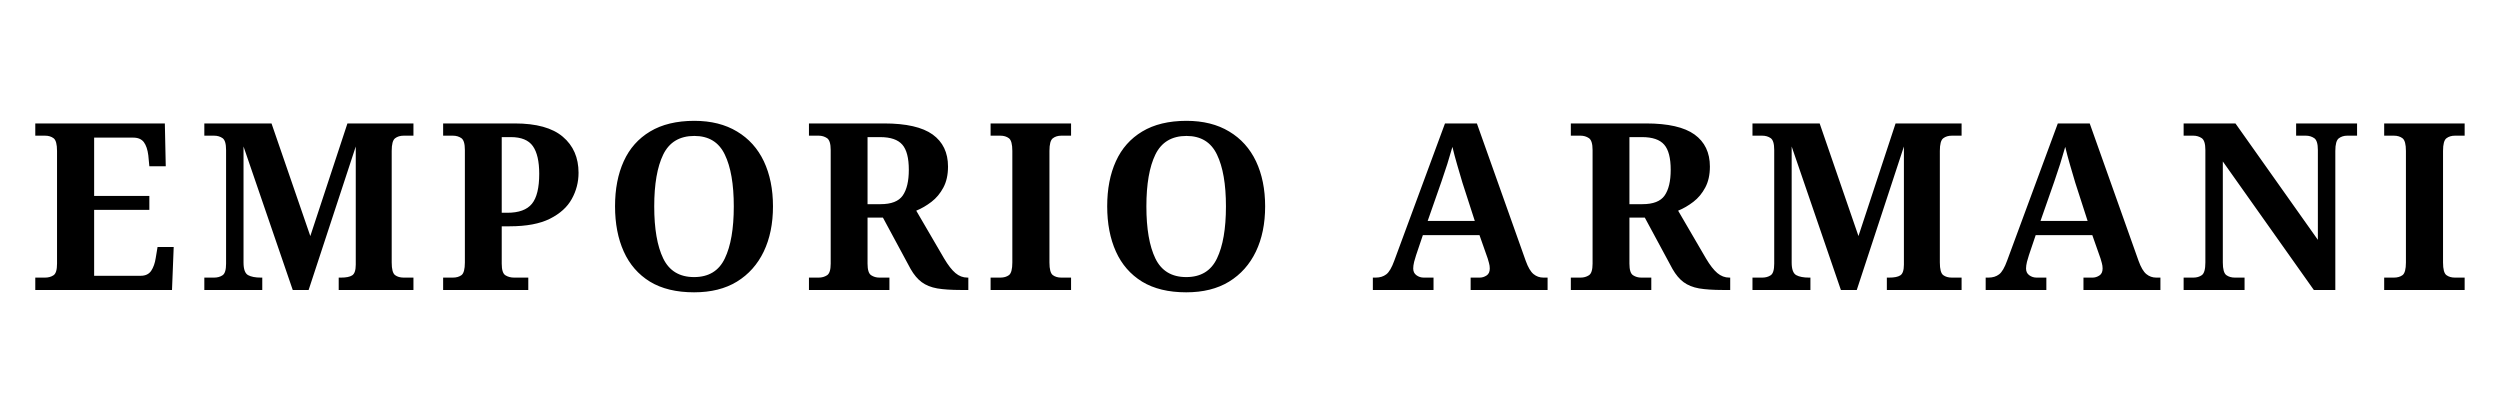
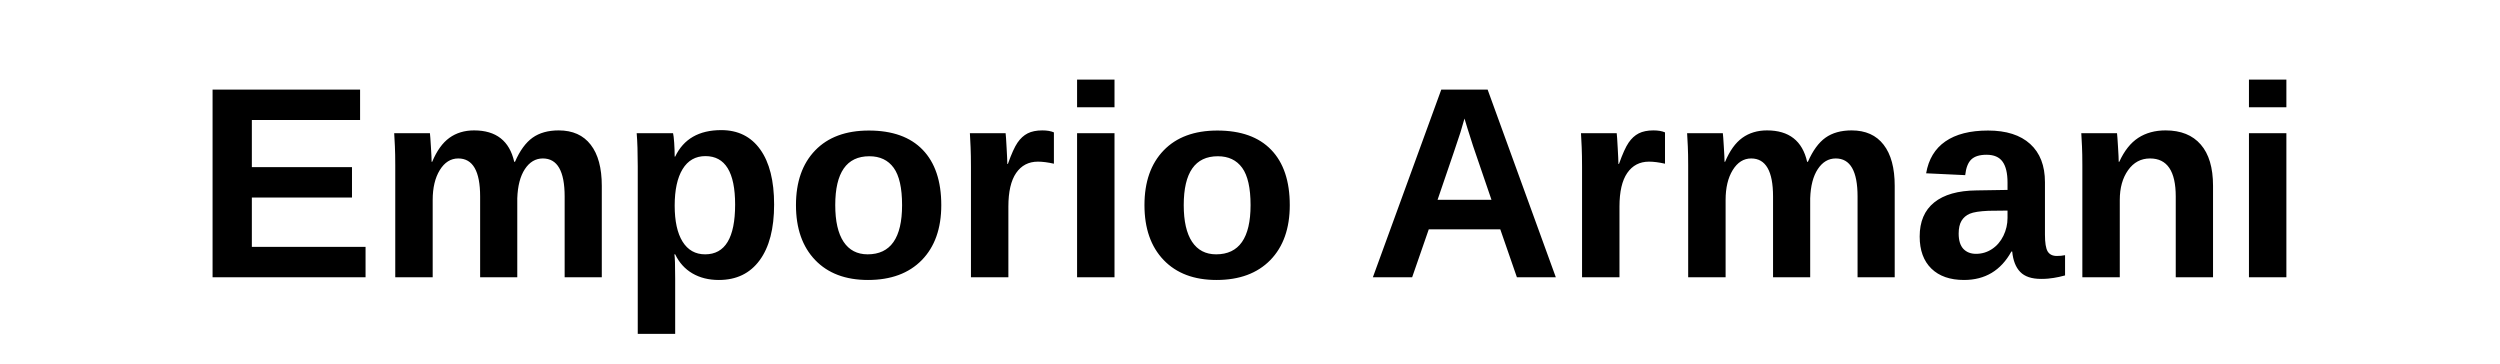
- <svg xmlns="http://www.w3.org/2000/svg" viewBox="0 0 300 50">
-   <text x="50%" y="50%" dy=".35em" text-anchor="middle" font-family="Didot, serif" font-weight="bold" font-size="28" letter-spacing="2" fill="#000">EMPORIO ARMANI</text>
+ <svg xmlns="http://www.w3.org/2000/svg" viewBox="0 0 550 80">
+   <text x="50%" y="50%" dy=".35em" text-anchor="middle" font-family="Arial, sans-serif" font-weight="900" font-size="60" fill="#000">Emporio Armani</text>
</svg>
